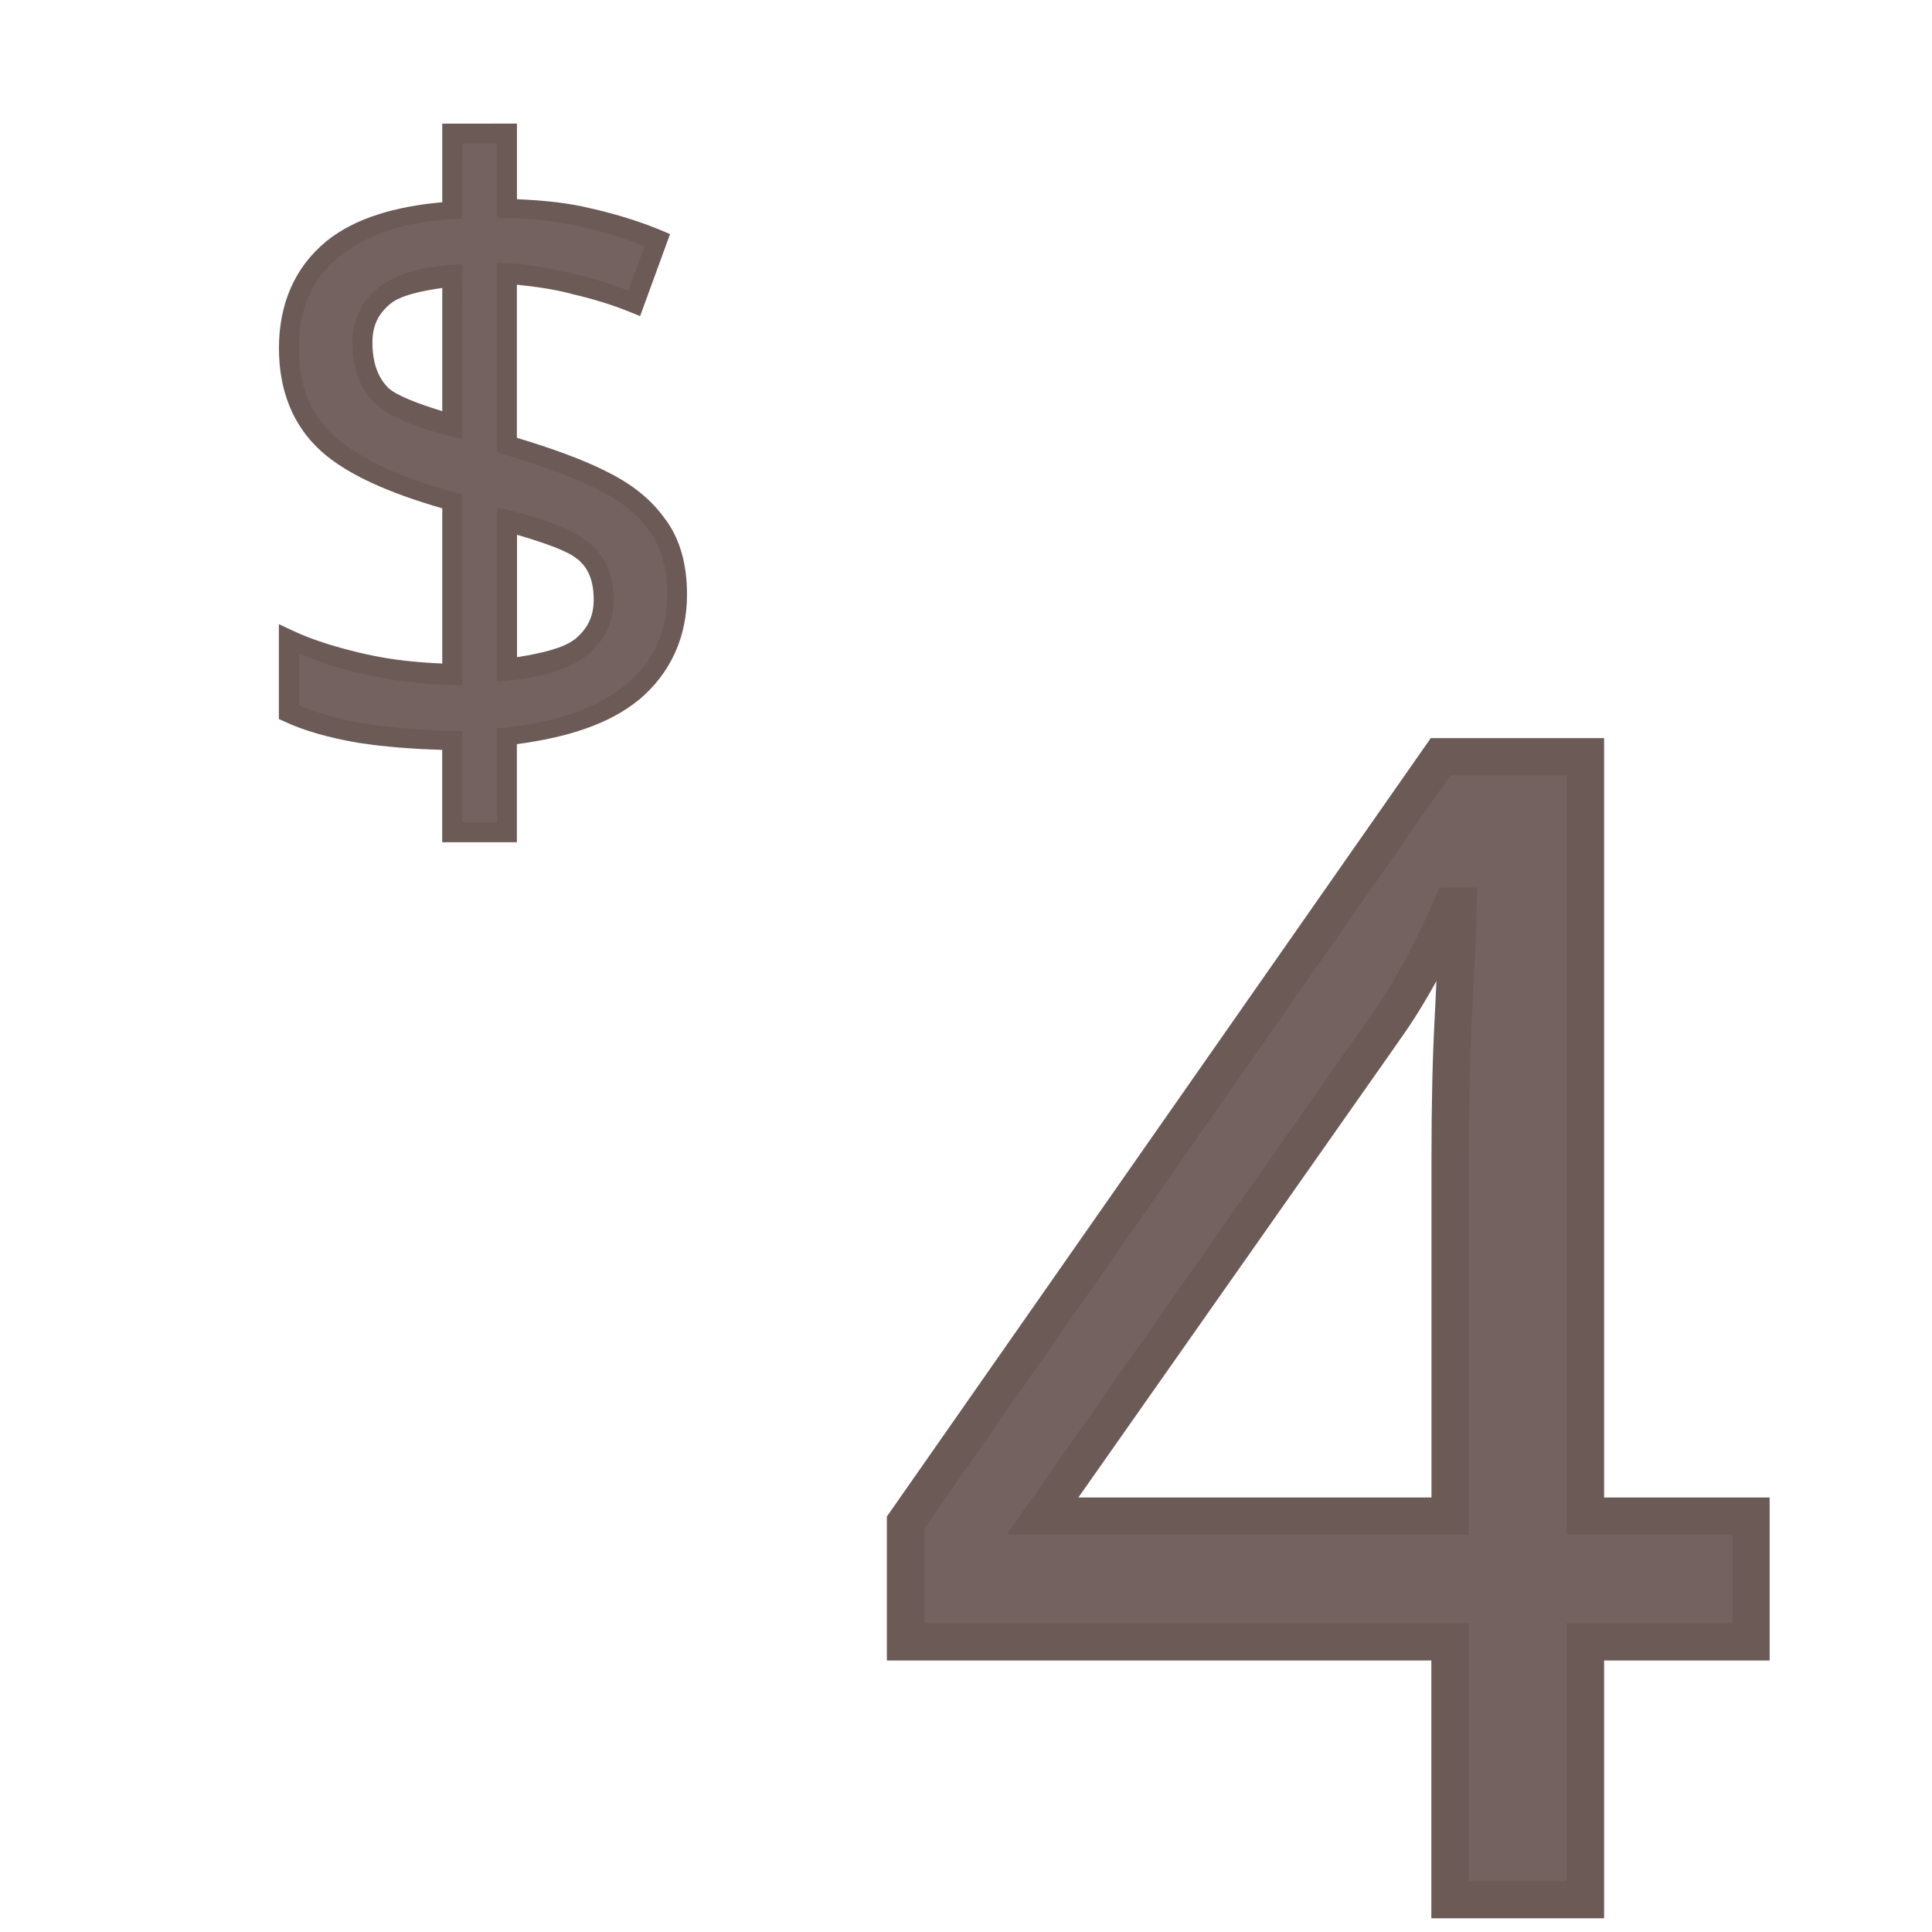
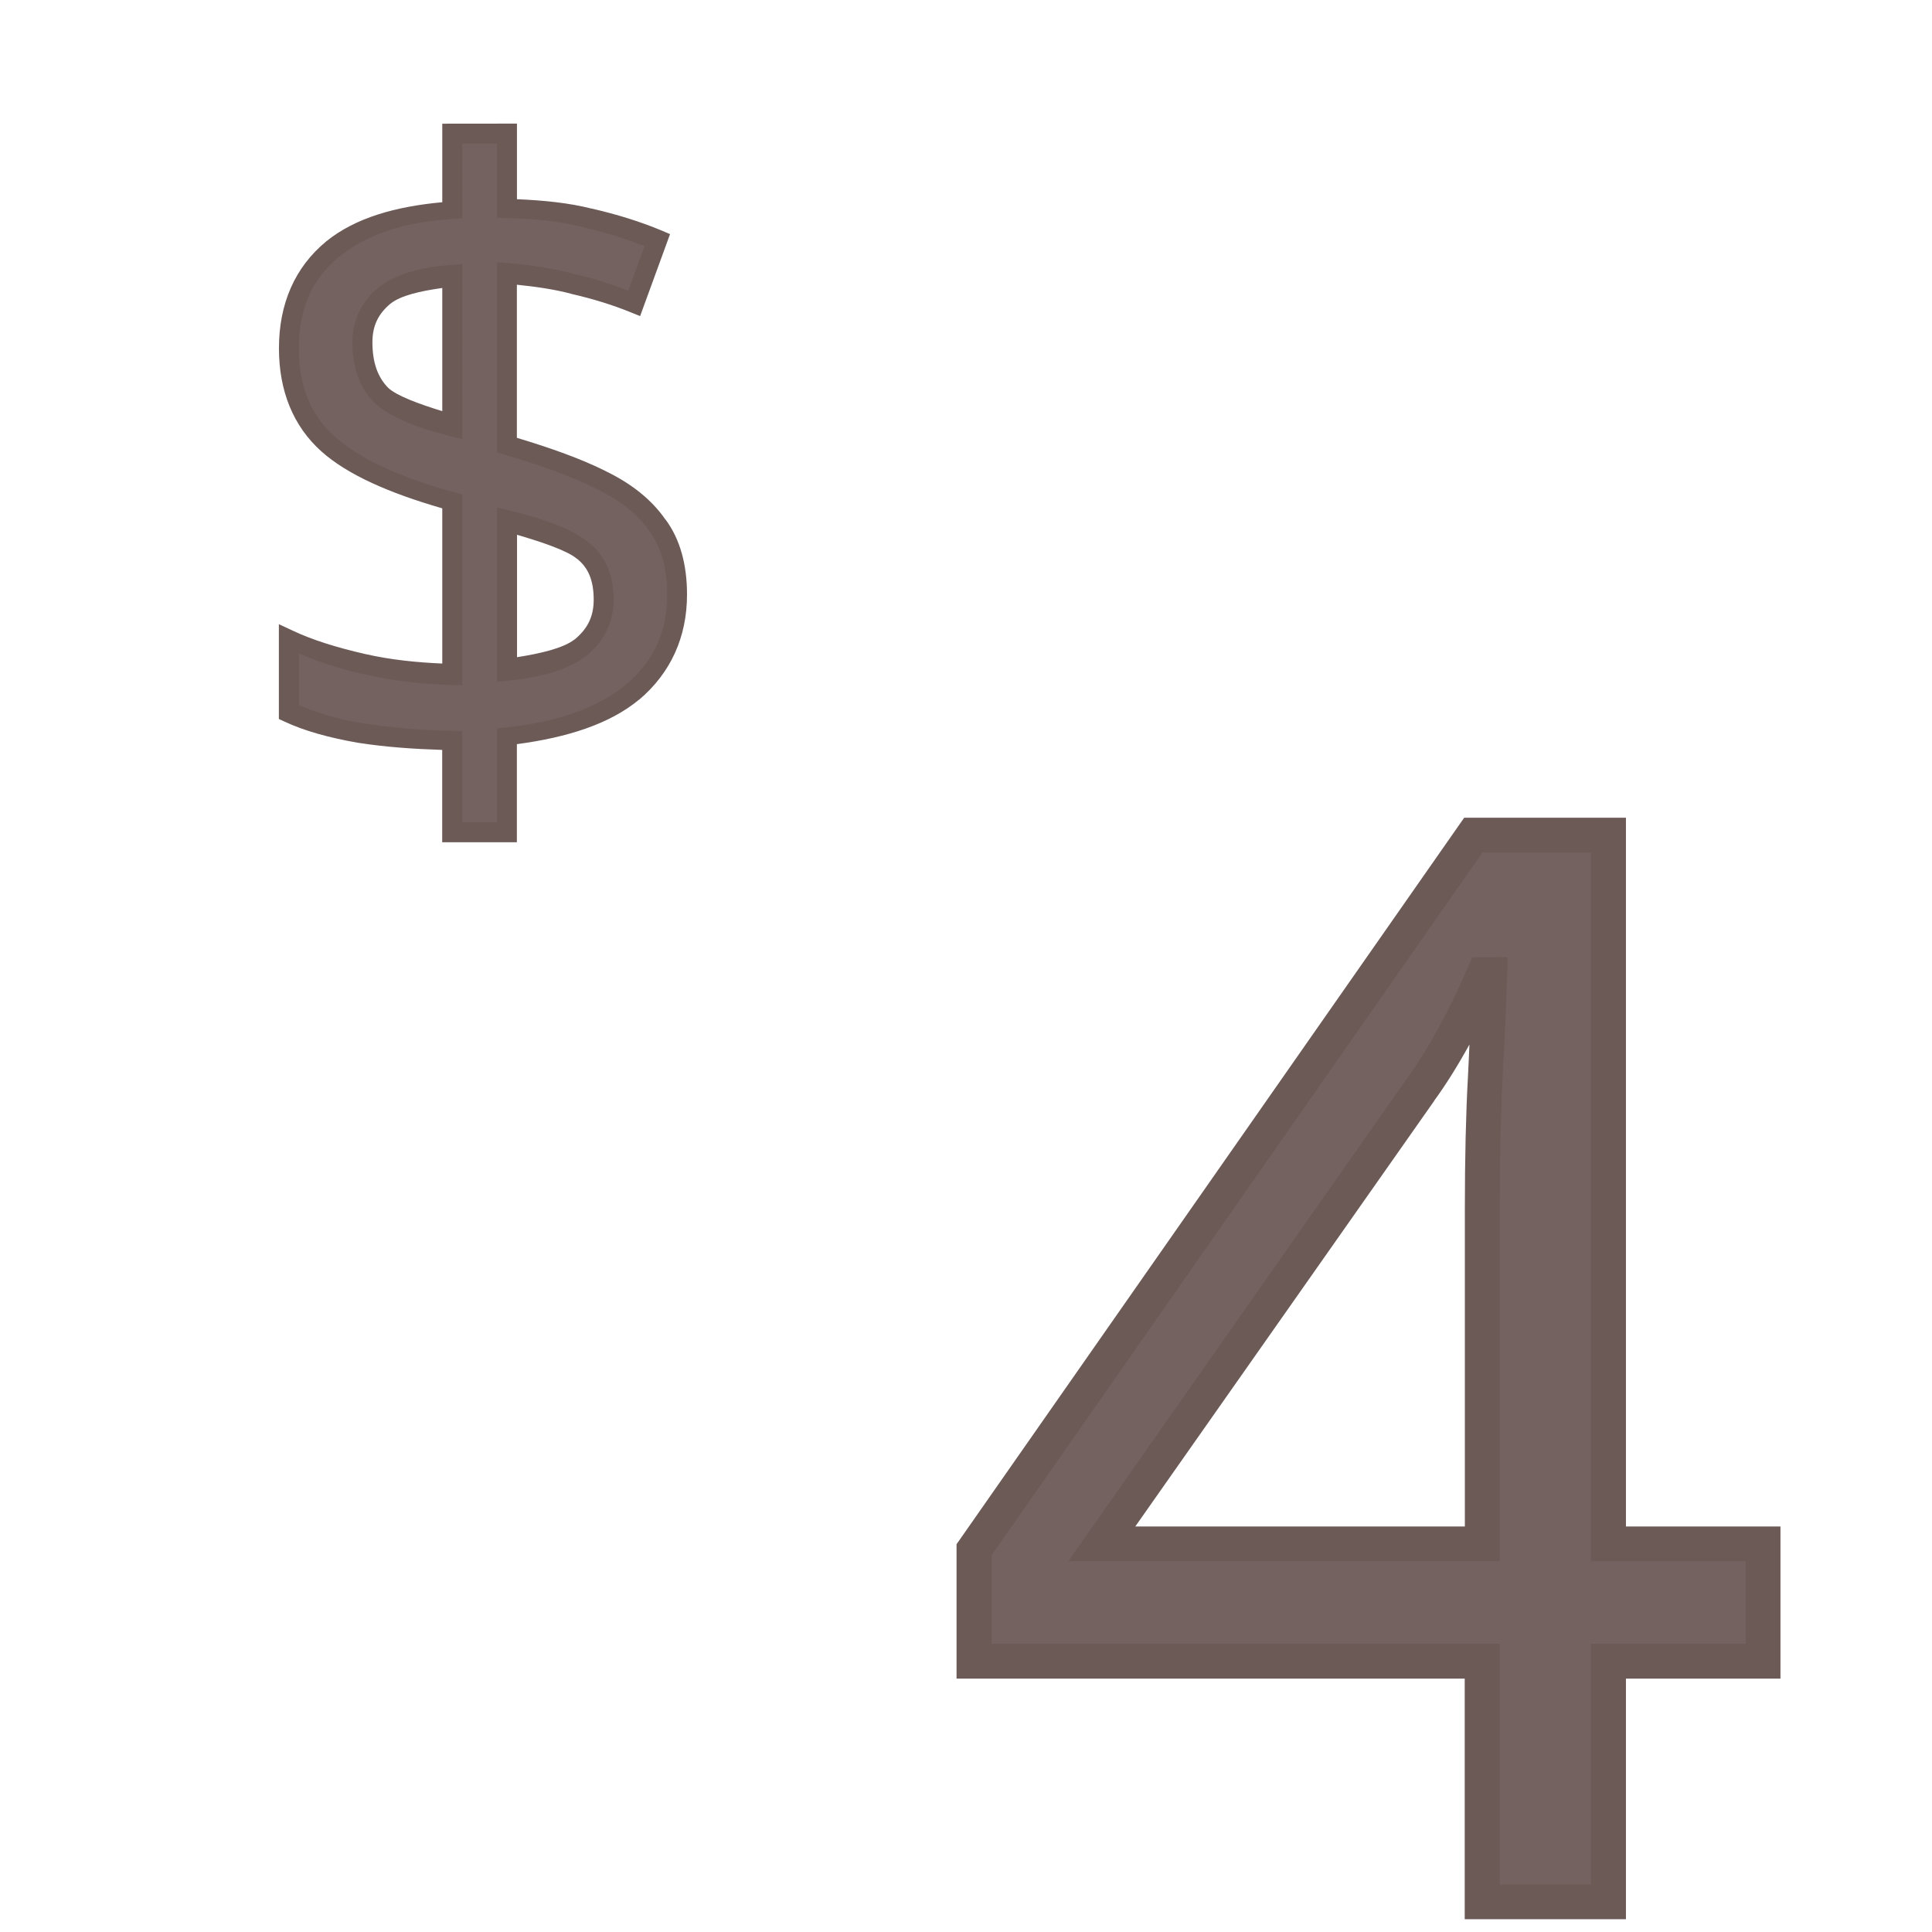
- <svg xmlns="http://www.w3.org/2000/svg" width="24mm" height="24mm" viewBox="0 0 24 24" version="1.1" id="svg5060">
-   <defs id="defs5054" />
-   <g id="layer1" transform="translate(-336.4941,-192.1071)">
-     <g id="g2218" transform="translate(219.6233,-139.8015)">
-       <rect style="fill:none;stroke:none;stroke-width:0.1" id="rect10-7-8" width="24" height="24" x="116.871" y="331.909" />
-       <g id="g3200" transform="matrix(0.625,0,0,0.625,195.9438,195.1972)">
-         <rect style="fill:none;stroke:none;stroke-width:0.1" id="rect10-7-8-0" width="24" height="24" x="-112.117" y="233.138" />
-         <g id="g3274-7" style="font-size:11.289px;line-height:1.25;font-family:'Noto Sans';-inkscape-font-specification:'Noto Sans';letter-spacing:0px;word-spacing:0px;fill:#6c5a57;fill-opacity:0.953;stroke-width:0.265" transform="matrix(2.802858,0,0,2.802858,284.6821,-162.4558)">
-           <path style="color:#000000;font-style:normal;font-variant:normal;font-weight:normal;font-stretch:normal;font-size:medium;line-height:1.25;font-family:'Noto Sans';-inkscape-font-specification:'Noto Sans';font-variant-ligatures:normal;font-variant-position:normal;font-variant-caps:normal;font-variant-numeric:normal;font-variant-alternates:normal;font-variant-east-asian:normal;font-feature-settings:normal;font-variation-settings:normal;text-indent:0;text-align:start;text-decoration:none;text-decoration-line:none;text-decoration-style:solid;text-decoration-color:#000000;letter-spacing:0px;word-spacing:0px;text-transform:none;writing-mode:lr-tb;direction:ltr;text-orientation:mixed;dominant-baseline:auto;baseline-shift:baseline;text-anchor:start;white-space:normal;shape-padding:0;shape-margin:0;inline-size:0;clip-rule:nonzero;display:inline;overflow:visible;visibility:visible;isolation:auto;mix-blend-mode:normal;color-interpolation:sRGB;color-interpolation-filters:linearRGB;solid-color:#000000;solid-opacity:1;vector-effect:none;fill:#6c5a57;fill-opacity:0.953;fill-rule:nonzero;stroke:none;stroke-width:0.265;stroke-linecap:butt;stroke-linejoin:miter;stroke-miterlimit:4;stroke-dasharray:none;stroke-dashoffset:0;stroke-opacity:1;color-rendering:auto;image-rendering:auto;shape-rendering:auto;text-rendering:auto;enable-background:accumulate;stop-color:#000000;stop-opacity:1" d="m -134.29,147.645 h -1.174 v 1.829 h -0.96 v -1.829 h -3.861 v -0.847 l 3.793,-5.43 h 1.027 v 5.385 h 1.174 z m -2.134,-3.432 c 0,-0.391 0.008,-0.723 0.023,-0.993 0.015,-0.278 0.026,-0.542 0.034,-0.79 h -0.045 c -0.06,0.143 -0.135,0.297 -0.226,0.463 -0.09,0.166 -0.177,0.305 -0.26,0.418 l -2.416,3.443 h 2.89 z" id="path3276-3" />
-           <path style="color:#000000;font-style:normal;font-variant:normal;font-weight:normal;font-stretch:normal;font-size:medium;line-height:1.25;font-family:'Noto Sans';-inkscape-font-specification:'Noto Sans';font-variant-ligatures:normal;font-variant-position:normal;font-variant-caps:normal;font-variant-numeric:normal;font-variant-alternates:normal;font-variant-east-asian:normal;font-feature-settings:normal;font-variation-settings:normal;text-indent:0;text-align:start;text-decoration:none;text-decoration-line:none;text-decoration-style:solid;text-decoration-color:#000000;letter-spacing:0px;word-spacing:0px;text-transform:none;writing-mode:lr-tb;direction:ltr;text-orientation:mixed;dominant-baseline:auto;baseline-shift:baseline;text-anchor:start;white-space:normal;shape-padding:0;shape-margin:0;inline-size:0;clip-rule:nonzero;display:inline;overflow:visible;visibility:visible;isolation:auto;mix-blend-mode:normal;color-interpolation:sRGB;color-interpolation-filters:linearRGB;solid-color:#000000;solid-opacity:1;vector-effect:none;fill-opacity:1;fill-rule:nonzero;stroke:none;stroke-width:0.265;stroke-linecap:butt;stroke-linejoin:miter;stroke-miterlimit:4;stroke-dasharray:none;stroke-dashoffset:0;stroke-opacity:1;color-rendering:auto;image-rendering:auto;shape-rendering:auto;text-rendering:auto;enable-background:accumulate;stop-color:#000000;stop-opacity:1" d="m -136.561,141.236 -3.857,5.52 v 1.021 h 3.861 v 1.828 h 1.225 v -1.828 h 1.174 v -0.133 -1.023 h -1.174 v -5.385 z m 0.139,0.264 h 0.824 v 5.385 h 1.176 v 0.627 h -1.176 v 1.83 h -0.693 v -1.83 h -3.861 v -0.672 z m -0.078,0.797 -0.035,0.08 c -0.058,0.138 -0.13,0.289 -0.219,0.451 -0.088,0.162 -0.172,0.296 -0.25,0.402 l -0.002,0.002 -2.562,3.652 h 3.277 v -2.672 c 0,-0.39 0.007,-0.719 0.021,-0.986 0.015,-0.279 0.028,-0.543 0.035,-0.793 l 0.004,-0.137 z m -0.021,0.66 c -0.004,0.087 -0.007,0.166 -0.012,0.256 -0.015,0.274 -0.023,0.607 -0.023,1 v 2.408 h -2.504 l 2.27,-3.232 0.002,-0.004 c 0.086,-0.118 0.176,-0.261 0.268,-0.428 z" id="path3278-6" />
+ <svg xmlns="http://www.w3.org/2000/svg" width="24mm" height="24mm" viewBox="0 0 24 24" version="1.1" id="svg5127">
+   <defs id="defs5121" />
+   <g id="layer1" transform="translate(-367.4881,-193.619)">
+     <g id="g2951" transform="translate(250.6173,-138.2895)">
+       <g id="g2254">
+         <rect style="fill:none;stroke:none;stroke-width:0.1" id="rect10-7-8" width="24" height="24" x="116.871" y="331.909" />
+         <g id="g3200" transform="matrix(0.5833333,0,0,0.5833333,192.2723,205.9113)">
+           <rect style="fill:none;stroke:none;stroke-width:0.1" id="rect10-7-8-0" width="24" height="24" x="-112.117" y="233.138" />
+           <g id="g3274-7" style="font-size:11.289px;line-height:1.25;font-family:'Noto Sans';-inkscape-font-specification:'Noto Sans';letter-spacing:0px;word-spacing:0px;fill:#6c5a57;fill-opacity:0.953;stroke-width:0.265" transform="matrix(2.802858,0,0,2.802858,284.6821,-162.4558)">
+             <path style="color:#000000;font-style:normal;font-variant:normal;font-weight:normal;font-stretch:normal;font-size:medium;line-height:1.25;font-family:'Noto Sans';-inkscape-font-specification:'Noto Sans';font-variant-ligatures:normal;font-variant-position:normal;font-variant-caps:normal;font-variant-numeric:normal;font-variant-alternates:normal;font-variant-east-asian:normal;font-feature-settings:normal;font-variation-settings:normal;text-indent:0;text-align:start;text-decoration:none;text-decoration-line:none;text-decoration-style:solid;text-decoration-color:#000000;letter-spacing:0px;word-spacing:0px;text-transform:none;writing-mode:lr-tb;direction:ltr;text-orientation:mixed;dominant-baseline:auto;baseline-shift:baseline;text-anchor:start;white-space:normal;shape-padding:0;shape-margin:0;inline-size:0;clip-rule:nonzero;display:inline;overflow:visible;visibility:visible;isolation:auto;mix-blend-mode:normal;color-interpolation:sRGB;color-interpolation-filters:linearRGB;solid-color:#000000;solid-opacity:1;vector-effect:none;fill:#6c5a57;fill-opacity:0.953;fill-rule:nonzero;stroke:none;stroke-width:0.265;stroke-linecap:butt;stroke-linejoin:miter;stroke-miterlimit:4;stroke-dasharray:none;stroke-dashoffset:0;stroke-opacity:1;color-rendering:auto;image-rendering:auto;shape-rendering:auto;text-rendering:auto;enable-background:accumulate;stop-color:#000000;stop-opacity:1" d="m -134.29,147.645 h -1.174 v 1.829 h -0.96 v -1.829 h -3.861 v -0.847 l 3.793,-5.43 h 1.027 v 5.385 h 1.174 z m -2.134,-3.432 c 0,-0.391 0.008,-0.723 0.023,-0.993 0.015,-0.278 0.026,-0.542 0.034,-0.79 h -0.045 c -0.06,0.143 -0.135,0.297 -0.226,0.463 -0.09,0.166 -0.177,0.305 -0.26,0.418 l -2.416,3.443 h 2.89 z" id="path3276-3" />
+             <path style="color:#000000;font-style:normal;font-variant:normal;font-weight:normal;font-stretch:normal;font-size:medium;line-height:1.25;font-family:'Noto Sans';-inkscape-font-specification:'Noto Sans';font-variant-ligatures:normal;font-variant-position:normal;font-variant-caps:normal;font-variant-numeric:normal;font-variant-alternates:normal;font-variant-east-asian:normal;font-feature-settings:normal;font-variation-settings:normal;text-indent:0;text-align:start;text-decoration:none;text-decoration-line:none;text-decoration-style:solid;text-decoration-color:#000000;letter-spacing:0px;word-spacing:0px;text-transform:none;writing-mode:lr-tb;direction:ltr;text-orientation:mixed;dominant-baseline:auto;baseline-shift:baseline;text-anchor:start;white-space:normal;shape-padding:0;shape-margin:0;inline-size:0;clip-rule:nonzero;display:inline;overflow:visible;visibility:visible;isolation:auto;mix-blend-mode:normal;color-interpolation:sRGB;color-interpolation-filters:linearRGB;solid-color:#000000;solid-opacity:1;vector-effect:none;fill-opacity:1;fill-rule:nonzero;stroke:none;stroke-width:0.265;stroke-linecap:butt;stroke-linejoin:miter;stroke-miterlimit:4;stroke-dasharray:none;stroke-dashoffset:0;stroke-opacity:1;color-rendering:auto;image-rendering:auto;shape-rendering:auto;text-rendering:auto;enable-background:accumulate;stop-color:#000000;stop-opacity:1" d="m -136.561,141.236 -3.857,5.52 v 1.021 h 3.861 v 1.828 h 1.225 v -1.828 h 1.174 v -0.133 -1.023 h -1.174 v -5.385 z m 0.139,0.264 h 0.824 v 5.385 h 1.176 v 0.627 h -1.176 v 1.83 h -0.693 v -1.83 h -3.861 v -0.672 z m -0.078,0.797 -0.035,0.08 c -0.058,0.138 -0.13,0.289 -0.219,0.451 -0.088,0.162 -0.172,0.296 -0.25,0.402 l -0.002,0.002 -2.562,3.652 h 3.277 v -2.672 c 0,-0.39 0.007,-0.719 0.021,-0.986 0.015,-0.279 0.028,-0.543 0.035,-0.793 l 0.004,-0.137 z m -0.021,0.66 c -0.004,0.087 -0.007,0.166 -0.012,0.256 -0.015,0.274 -0.023,0.607 -0.023,1 v 2.408 h -2.504 l 2.27,-3.232 0.002,-0.004 c 0.086,-0.118 0.176,-0.261 0.268,-0.428 z" id="path3278-6" />
+           </g>
        </g>
      </g>
      <g id="g3560" transform="matrix(0.5,0,0,0.5,172.9292,175.0344)">
        <rect style="fill:none;stroke:none;stroke-width:0.1" id="rect10-7-8-6" width="24" height="24" x="-112.117" y="313.748" />
        <g id="g3334-8" style="font-size:11.289px;line-height:1.25;font-family:'Noto Sans';-inkscape-font-specification:'Noto Sans';letter-spacing:0px;word-spacing:0px;fill:#6c5a57;fill-opacity:0.953;stroke-width:0.265" transform="matrix(1.882,0,0,1.882,157.0684,88.18434)">
          <path style="color:#000000;font-style:normal;font-variant:normal;font-weight:normal;font-stretch:normal;font-size:medium;line-height:1.25;font-family:'Noto Sans';-inkscape-font-specification:'Noto Sans';font-variant-ligatures:normal;font-variant-position:normal;font-variant-caps:normal;font-variant-numeric:normal;font-variant-alternates:normal;font-variant-east-asian:normal;font-feature-settings:normal;font-variation-settings:normal;text-indent:0;text-align:start;text-decoration:none;text-decoration-line:none;text-decoration-style:solid;text-decoration-color:#000000;letter-spacing:0px;word-spacing:0px;text-transform:none;writing-mode:lr-tb;direction:ltr;text-orientation:mixed;dominant-baseline:auto;baseline-shift:baseline;text-anchor:start;white-space:normal;shape-padding:0;shape-margin:0;inline-size:0;clip-rule:nonzero;display:inline;overflow:visible;visibility:visible;isolation:auto;mix-blend-mode:normal;color-interpolation:sRGB;color-interpolation-filters:linearRGB;solid-color:#000000;solid-opacity:1;vector-effect:none;fill:#6c5a57;fill-opacity:0.953;fill-rule:nonzero;stroke:none;stroke-width:0.265;stroke-linecap:butt;stroke-linejoin:miter;stroke-miterlimit:4;stroke-dasharray:none;stroke-dashoffset:0;stroke-opacity:1;color-rendering:auto;image-rendering:auto;shape-rendering:auto;text-rendering:auto;enable-background:accumulate;stop-color:#000000;stop-opacity:1" d="m -137.062,129.633 c -0.414,-0.008 -0.817,-0.041 -1.208,-0.102 -0.391,-0.068 -0.707,-0.158 -0.948,-0.271 v -0.96 c 0.256,0.12 0.583,0.226 0.982,0.316 0.399,0.09 0.79,0.139 1.174,0.147 v -2.28 c -0.745,-0.203 -1.291,-0.459 -1.637,-0.768 -0.346,-0.309 -0.519,-0.73 -0.519,-1.264 0,-0.557 0.192,-0.993 0.576,-1.31 0.391,-0.316 0.918,-0.493 1.58,-0.531 v -0.993 h 0.722 v 0.982 c 0.399,0.008 0.76,0.053 1.084,0.135 0.331,0.075 0.632,0.169 0.903,0.282 l -0.305,0.835 c -0.241,-0.098 -0.508,-0.181 -0.802,-0.248 -0.286,-0.075 -0.58,-0.124 -0.881,-0.147 v 2.269 c 0.497,0.143 0.911,0.297 1.242,0.463 0.331,0.158 0.579,0.357 0.745,0.598 0.173,0.233 0.26,0.538 0.26,0.914 0,0.527 -0.196,0.956 -0.587,1.287 -0.391,0.324 -0.945,0.523 -1.659,0.598 v 1.253 h -0.722 z m 0,-6.152 c -0.406,0.03 -0.707,0.124 -0.903,0.282 -0.188,0.158 -0.282,0.361 -0.282,0.61 0,0.301 0.083,0.534 0.248,0.7 0.173,0.158 0.485,0.294 0.937,0.406 z m 0.722,5.227 c 0.444,-0.045 0.768,-0.147 0.971,-0.305 0.203,-0.166 0.305,-0.376 0.305,-0.632 0,-0.286 -0.09,-0.5 -0.271,-0.643 -0.181,-0.151 -0.516,-0.286 -1.005,-0.406 z" id="path3336-6" />
          <path style="color:#000000;font-style:normal;font-variant:normal;font-weight:normal;font-stretch:normal;font-size:medium;line-height:1.25;font-family:'Noto Sans';-inkscape-font-specification:'Noto Sans';font-variant-ligatures:normal;font-variant-position:normal;font-variant-caps:normal;font-variant-numeric:normal;font-variant-alternates:normal;font-variant-east-asian:normal;font-feature-settings:normal;font-variation-settings:normal;text-indent:0;text-align:start;text-decoration:none;text-decoration-line:none;text-decoration-style:solid;text-decoration-color:#000000;letter-spacing:0px;word-spacing:0px;text-transform:none;writing-mode:lr-tb;direction:ltr;text-orientation:mixed;dominant-baseline:auto;baseline-shift:baseline;text-anchor:start;white-space:normal;shape-padding:0;shape-margin:0;inline-size:0;clip-rule:nonzero;display:inline;overflow:visible;visibility:visible;isolation:auto;mix-blend-mode:normal;color-interpolation:sRGB;color-interpolation-filters:linearRGB;solid-color:#000000;solid-opacity:1;vector-effect:none;fill-opacity:1;fill-rule:nonzero;stroke:none;stroke-width:0.265;stroke-linecap:butt;stroke-linejoin:miter;stroke-miterlimit:4;stroke-dasharray:none;stroke-dashoffset:0;stroke-opacity:1;color-rendering:auto;image-rendering:auto;shape-rendering:auto;text-rendering:auto;enable-background:accumulate;stop-color:#000000;stop-opacity:1" d="m -137.193,121.486 v 1.037 c -0.613,0.056 -1.145,0.204 -1.531,0.516 h -0.002 v 0.002 c -0.413,0.34 -0.623,0.823 -0.623,1.41 0,0.563 0.188,1.029 0.562,1.363 0.349,0.311 0.902,0.55 1.594,0.75 v 2.049 c -0.332,-0.015 -0.669,-0.047 -1.014,-0.125 -0.392,-0.089 -0.712,-0.192 -0.955,-0.307 l -0.188,-0.088 v 1.252 l 0.076,0.035 c 0.257,0.12 0.581,0.212 0.98,0.281 h 0.002 0.002 c 0.356,0.055 0.722,0.08 1.096,0.092 v 1.219 h 0.986 v -1.295 c 0.662,-0.088 1.222,-0.264 1.611,-0.586 h 0.002 c 0.418,-0.353 0.633,-0.829 0.633,-1.389 0,-0.395 -0.091,-0.73 -0.283,-0.99 -2.7e-4,-3.9e-4 -0.002,3.9e-4 -0.002,0 -0.181,-0.262 -0.448,-0.475 -0.793,-0.641 l -0.002,-0.002 c -0.315,-0.157 -0.714,-0.3 -1.166,-0.436 v -2.021 c 0.242,0.025 0.483,0.058 0.715,0.119 l 0.002,0.002 h 0.002 c 0.288,0.066 0.548,0.147 0.781,0.242 l 0.127,0.051 0.395,-1.082 -0.115,-0.049 c -0.278,-0.116 -0.586,-0.212 -0.922,-0.289 h -0.004 c -0.296,-0.075 -0.629,-0.108 -0.98,-0.123 v -0.998 z m 0.264,0.264 h 0.459 v 0.98 l 0.129,0.002 c 0.39,0.007 0.741,0.051 1.053,0.131 l 0.002,0.002 h 0.002 c 0.28,0.064 0.528,0.148 0.762,0.238 l -0.215,0.586 c -0.214,-0.08 -0.437,-0.155 -0.688,-0.213 h -0.004 c -0.293,-0.077 -0.593,-0.127 -0.9,-0.15 l -0.141,-0.01 v 2.51 l 0.096,0.029 c 0.491,0.141 0.898,0.293 1.219,0.453 l 0.002,0.002 c 0.315,0.15 0.543,0.335 0.693,0.553 v 0.002 l 0.002,0.002 c 0.153,0.206 0.234,0.48 0.234,0.836 0,0.494 -0.176,0.877 -0.541,1.186 -0.365,0.301 -0.891,0.495 -1.588,0.568 l -0.117,0.012 v 1.24 h -0.459 v -1.205 l -0.129,-0.002 c -0.408,-0.007 -0.806,-0.042 -1.191,-0.102 l 0.002,0.002 c -0.352,-0.061 -0.619,-0.146 -0.838,-0.24 v -0.68 c 0.239,0.097 0.49,0.189 0.82,0.264 0.407,0.092 0.808,0.143 1.201,0.15 l 0.135,0.002 v -2.516 l -0.098,-0.027 c -0.734,-0.2 -1.262,-0.451 -1.584,-0.738 -0.318,-0.283 -0.475,-0.66 -0.475,-1.166 0,-0.526 0.174,-0.913 0.527,-1.205 0.365,-0.295 0.861,-0.465 1.504,-0.502 l 0.125,-0.008 z m 0,1.588 -0.143,0.012 c -0.422,0.031 -0.749,0.127 -0.977,0.311 l -0.002,0.002 c -0.214,0.18 -0.328,0.429 -0.328,0.711 0,0.325 0.093,0.599 0.287,0.793 l 0.002,0.002 0.002,0.002 c 0.204,0.186 0.532,0.322 0.994,0.438 l 0.164,0.041 z m -0.264,0.318 v 1.625 c -0.312,-0.096 -0.594,-0.2 -0.711,-0.305 -0.136,-0.137 -0.211,-0.328 -0.211,-0.604 0,-0.215 0.074,-0.372 0.236,-0.508 0.136,-0.11 0.394,-0.168 0.686,-0.209 z m 0.723,2.896 v 2.301 l 0.145,-0.014 c 0.457,-0.046 0.804,-0.149 1.039,-0.332 l 0.002,-0.002 c 0.229,-0.187 0.354,-0.443 0.354,-0.734 0,-0.313 -0.105,-0.576 -0.318,-0.746 -0.212,-0.177 -0.561,-0.311 -1.059,-0.434 z m 0.264,0.361 c 0.352,0.103 0.664,0.212 0.787,0.314 l 0.002,0.002 h 0.002 c 0.147,0.116 0.221,0.283 0.221,0.541 0,0.22 -0.078,0.383 -0.254,0.527 -3.4e-4,2.6e-4 -0.002,-2.6e-4 -0.002,0 -0.144,0.111 -0.431,0.181 -0.756,0.232 z" id="path3338-8" />
        </g>
      </g>
    </g>
  </g>
</svg>
